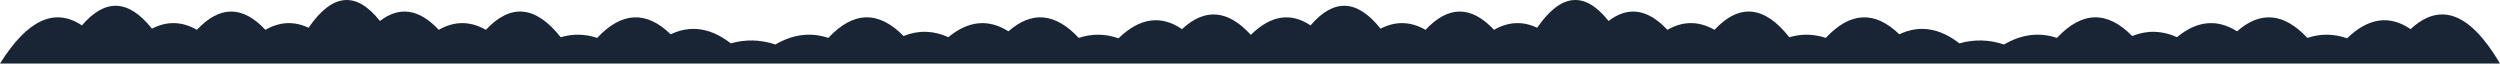
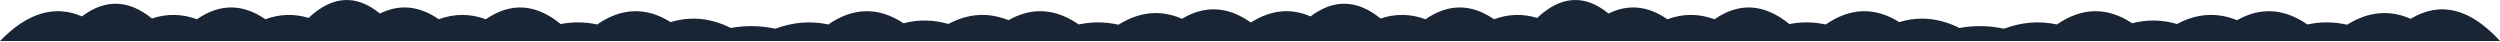
- <svg xmlns="http://www.w3.org/2000/svg" version="1.1" id="clouds" x="0px" y="0px" width="2163px" height="54.991px" viewBox="-1113 44.999 2163 54.991" enable-background="new -1113 44.999 2163 54.991" xml:space="preserve">
-   <path fill="#192434" d="M-1063,99.988h50h50h50h50h50h50h50h50h50h50h50h50h50h50h50h50h50h50h50h50h13c0,0,0,0,0,0.001H0h50h50h50  h50h50h50h50h50h50h50h50h50h50h50h50h50h50h50h50h50h50c-25.778-43.823-51.558-53.745-77.336-29.786  c-18.32-12.456-36.641-9.81-54.962,7.941c-11.453-4.056-22.906-4.175-34.36-0.359c-20.277-21.636-40.555-23.533-60.833-5.694  c-17.326-10.92-34.653-9.235-51.979,5.062c-12.917-5.834-25.834-6.173-38.751-0.996c-21.707-22.075-43.414-21.532-65.121,1.629  c-15.262-5.084-30.522-3.182-45.783,5.708c-12.859-4.295-25.718-4.621-38.576-0.979c-17.341-13.441-34.682-16.058-52.022-7.85  c-21.206-20.545-42.413-19.505-63.619,3.121c-10.509-3.501-21.017-3.692-31.525-0.568c-21.589-27.304-43.178-29.45-64.766-6.419  c-13.578-7.742-27.155-7.742-40.732,0c-16.971-18.105-33.941-20.648-50.913-7.647c-20.588-26.02-41.177-24.067-61.766,5.868  c-12.441-5.906-24.881-5.315-37.322,1.779c-19.756-21.076-39.512-21.076-59.268,0c-12.966-7.394-25.932-7.724-38.897-0.996  C61.27,44.376,41.072,43.436,20.873,66.969C3.657,55.47-13.559,58.196-30.775,75.151c-19.854-21.752-39.707-23.401-59.561-4.949  c-18.32-12.456-36.641-9.81-54.962,7.941c-11.453-4.056-22.906-4.175-34.36-0.359c-20.278-21.636-40.556-23.533-60.833-5.694  c-17.326-10.92-34.653-9.235-51.979,5.062c-12.917-5.834-25.834-6.173-38.751-0.996c-21.707-22.075-43.415-21.532-65.122,1.629  c-15.261-5.084-30.522-3.182-45.783,5.708c-12.859-4.295-25.718-4.621-38.577-0.979c-17.34-13.441-34.681-16.058-52.022-7.85  c-21.206-20.545-42.413-19.505-63.619,3.121c-10.508-3.501-21.017-3.692-31.524-0.568c-21.589-27.304-43.178-29.45-64.767-6.419  c-13.577-7.742-27.155-7.742-40.732,0c-16.971-18.105-33.941-20.648-50.912-7.647c-20.589-26.02-41.178-24.067-61.767,5.868  c-12.44-5.906-24.881-5.314-37.321,1.779c-19.756-21.076-39.512-21.076-59.268,0c-12.966-7.394-25.932-7.724-38.897-0.996  c-20.198-25.426-40.397-26.366-60.596-2.833c-23.624-15.779-47.248-4.779-70.873,33.021H-1063z" />
+ <svg xmlns="http://www.w3.org/2000/svg" version="1.1" id="clouds" x="0px" y="0px" width="2163px" height="35.491px" viewBox="-1113 44.999 2163 35.491" enable-background="new -1113 44.999 2163 35.491" xml:space="preserve">
+   <path fill="#192434" d="M-1063,80.488h50h50h50h50h50h50h50h50h50h50h50h50h50h50h50h50h50h50h50h50h13c0,0,0,0,0,0.001H0h50h50h50  h50h50h50h50h50h50h50h50h50h50h50h50h50h50h50h50h50h50c-25.778-28.283-51.558-34.687-77.336-19.224  c-18.32-8.039-36.641-6.331-54.962,5.125c-11.453-2.617-22.906-2.694-34.36-0.232c-20.277-13.963-40.555-15.188-60.833-3.675  c-17.326-7.047-34.653-5.96-51.979,3.267c-12.917-3.765-25.834-3.983-38.751-0.643c-21.707-14.247-43.414-13.896-65.121,1.051  c-15.262-3.28-30.522-2.053-45.783,3.685c-12.859-2.772-25.718-2.982-38.576-0.633c-17.341-8.675-34.682-10.363-52.022-5.065  c-21.206-13.26-42.413-12.588-63.619,2.014c-10.509-2.259-21.017-2.383-31.525-0.366c-21.589-17.621-43.178-19.007-64.766-4.143  c-13.578-4.997-27.155-4.997-40.732,0c-16.971-11.686-33.941-13.326-50.913-4.936c-20.588-16.793-41.177-15.533-61.766,3.787  c-12.441-3.812-24.881-3.431-37.322,1.148c-19.756-13.603-39.512-13.603-59.268,0c-12.966-4.771-25.932-4.985-38.897-0.644  C61.27,44.597,41.072,43.99,20.873,59.178c-17.216-7.421-34.432-5.661-51.648,5.281c-19.854-14.038-39.707-15.104-59.561-3.194  c-18.32-8.039-36.641-6.331-54.962,5.125c-11.453-2.617-22.906-2.694-34.36-0.231c-20.278-13.964-40.556-15.188-60.833-3.675  c-17.326-7.048-34.653-5.961-51.979,3.267c-12.917-3.766-25.834-3.984-38.751-0.644c-21.707-14.247-43.415-13.896-65.122,1.052  c-15.261-3.281-30.522-2.054-45.783,3.684c-12.859-2.771-25.718-2.982-38.577-0.632c-17.34-8.675-34.681-10.363-52.022-5.066  c-21.206-13.259-42.413-12.588-63.619,2.015c-10.508-2.26-21.017-2.383-31.524-0.367c-21.589-17.621-43.178-19.007-64.767-4.143  c-13.577-4.996-27.155-4.996-40.732,0c-16.971-11.685-33.941-13.326-50.912-4.936c-20.589-16.793-41.178-15.532-61.767,3.787  c-12.44-3.812-24.881-3.43-37.321,1.148c-19.756-13.603-39.512-13.603-59.268,0c-12.966-4.771-25.932-4.984-38.897-0.643  c-20.198-16.409-40.397-17.017-60.596-1.828c-23.624-10.185-47.248-3.085-70.873,21.311H-1063z" />
</svg>
